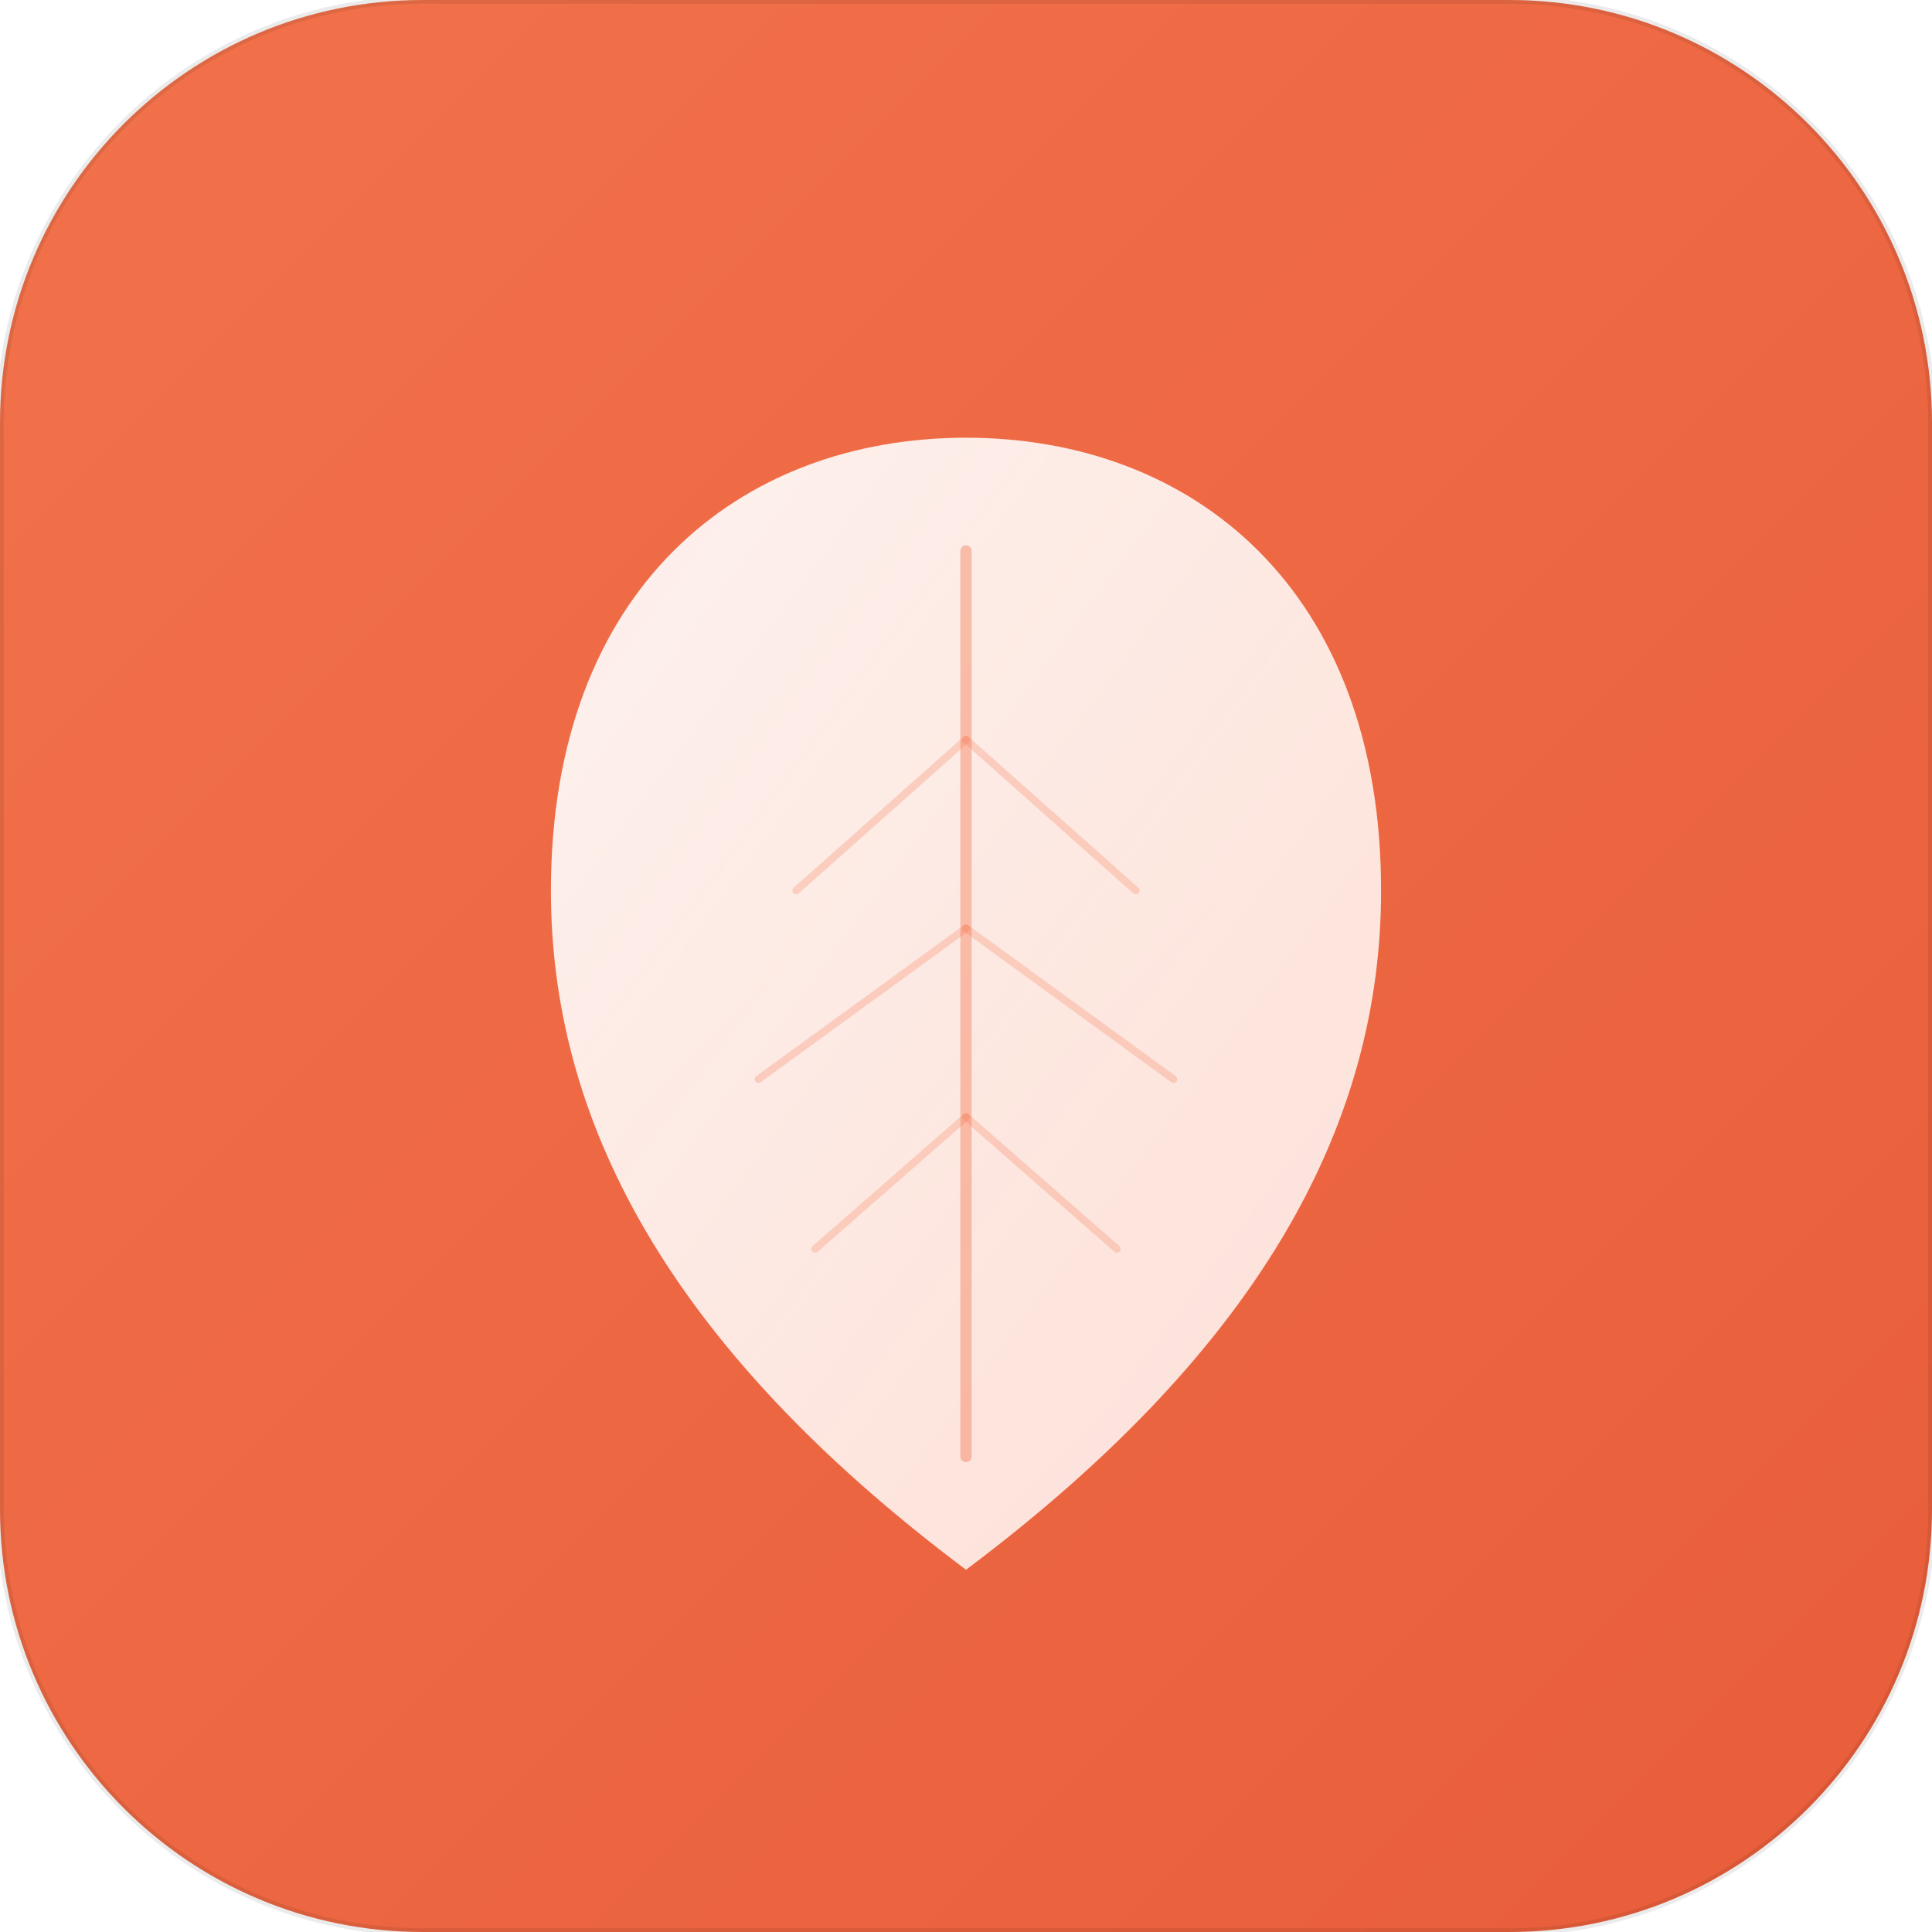
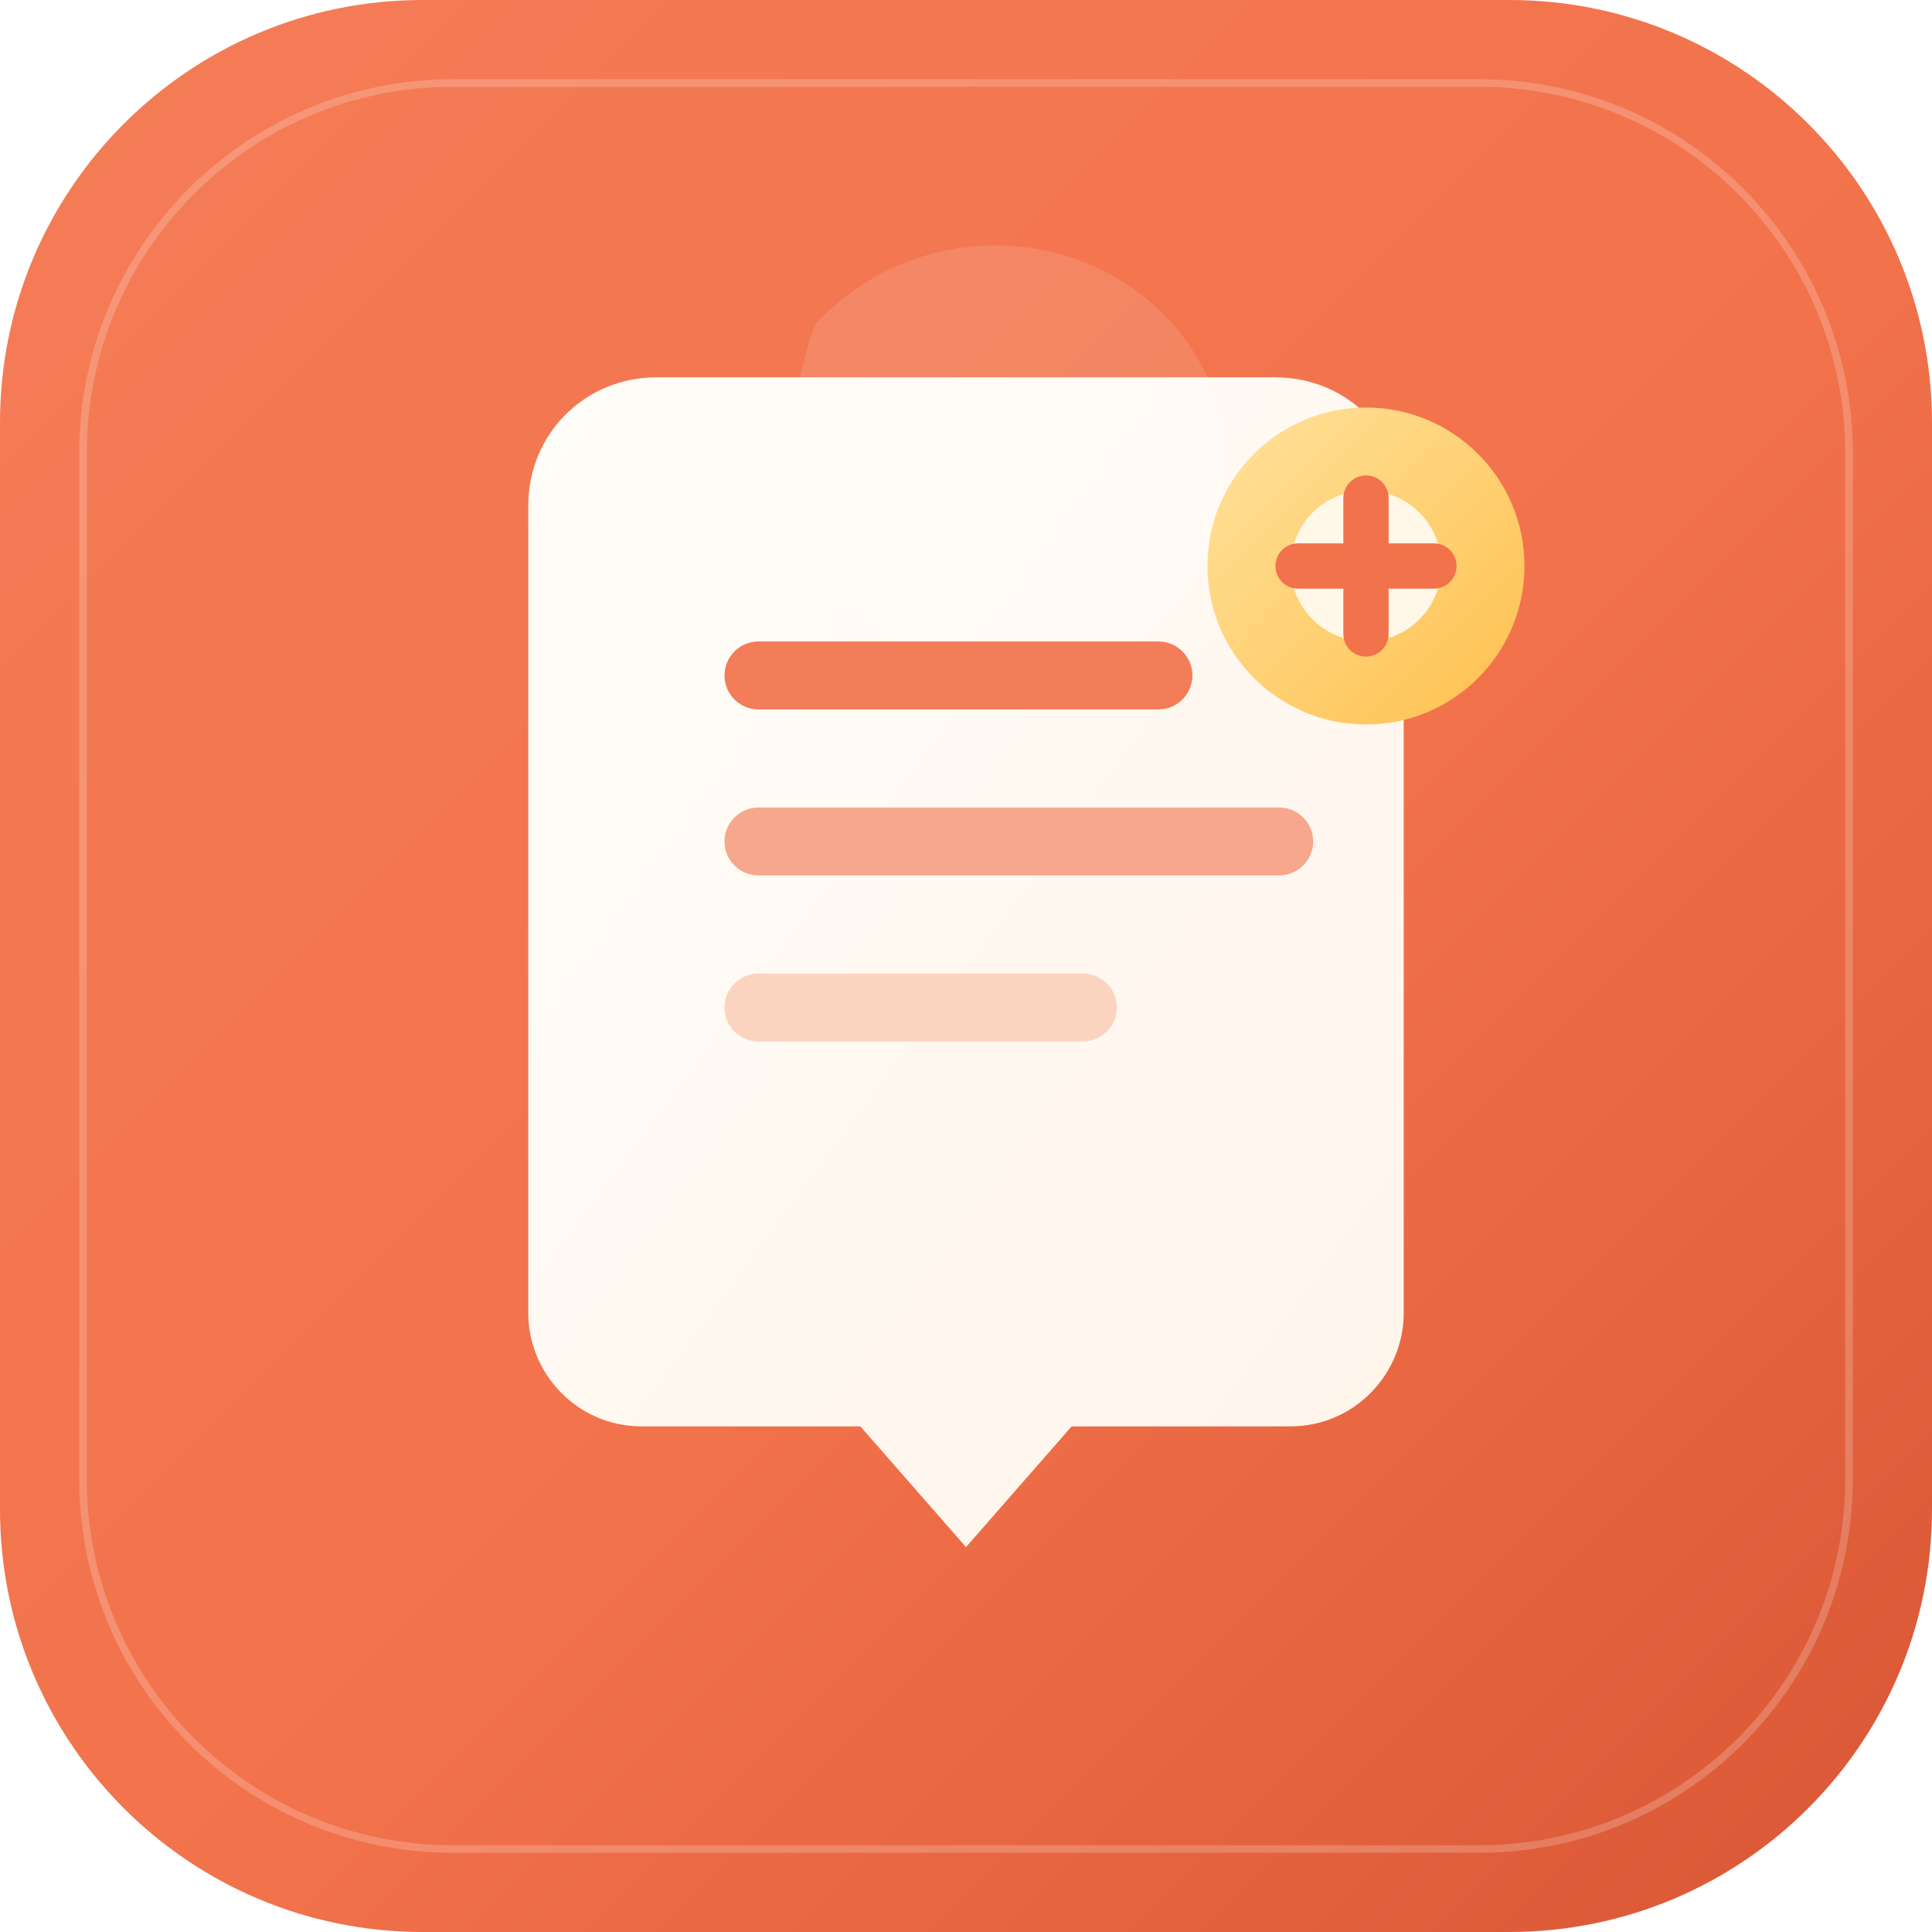
<svg xmlns="http://www.w3.org/2000/svg" width="512" height="512" viewBox="0 0 512 512">
  <defs>
    <linearGradient id="bg" x1="0%" y1="0%" x2="100%" y2="100%">
-       <stop offset="0%" style="stop-color:#F2724B" />
-       <stop offset="100%" style="stop-color:#E85D3A" />
+       <stop offset="0%" style="stop-color:#F47D57" />
+       <stop offset="55%" style="stop-color:#F2724B" />
+       <stop offset="100%" style="stop-color:#D95534" />
    </linearGradient>
-     <linearGradient id="leaf" x1="0%" y1="0%" x2="100%" y2="100%">
-       <stop offset="0%" style="stop-color:#FFFFFF;stop-opacity:0.95" />
-       <stop offset="100%" style="stop-color:#FFF5F0;stop-opacity:0.9" />
+     <linearGradient id="paper" x1="0%" y1="0%" x2="100%" y2="100%">
+       <stop offset="0%" style="stop-color:#FFFDF9" />
+       <stop offset="100%" style="stop-color:#FFF4EA" />
+     </linearGradient>
+     <linearGradient id="seal" x1="0%" y1="0%" x2="100%" y2="100%">
+       <stop offset="0%" style="stop-color:#FFE29D" />
+       <stop offset="100%" style="stop-color:#FFC04D" />
    </linearGradient>
  </defs>
  <rect width="512" height="512" rx="112" ry="112" fill="url(#bg)" />
-   <rect width="512" height="512" rx="112" ry="112" fill="none" stroke="rgba(0,0,0,0.08)" stroke-width="2" />
+   <rect x="22" y="22" width="468" height="468" rx="98" ry="98" fill="none" stroke="rgba(255,255,255,0.20)" stroke-width="2" />
  <g transform="translate(256,256)">
-     <path d="M0,-140 C60,-140 110,-100 110,-20 C110,40 80,100 0,160 C-80,100 -110,40 -110,-20 C-110,-100 -60,-140 0,-140 Z" fill="url(#leaf)" opacity="0.95" />
-     <line x1="0" y1="-110" x2="0" y2="130" stroke="#F2724B" stroke-width="3" stroke-linecap="round" opacity="0.4" />
-     <line x1="0" y1="-60" x2="-45" y2="-20" stroke="#F2724B" stroke-width="2" stroke-linecap="round" opacity="0.25" />
-     <line x1="0" y1="-60" x2="45" y2="-20" stroke="#F2724B" stroke-width="2" stroke-linecap="round" opacity="0.25" />
-     <line x1="0" y1="-10" x2="-55" y2="30" stroke="#F2724B" stroke-width="2" stroke-linecap="round" opacity="0.25" />
-     <line x1="0" y1="-10" x2="55" y2="30" stroke="#F2724B" stroke-width="2" stroke-linecap="round" opacity="0.25" />
-     <line x1="0" y1="40" x2="-40" y2="75" stroke="#F2724B" stroke-width="2" stroke-linecap="round" opacity="0.25" />
-     <line x1="0" y1="40" x2="40" y2="75" stroke="#F2724B" stroke-width="2" stroke-linecap="round" opacity="0.25" />
+     <path d="M-86 -156 H82 C101 -156 116 -141 116 -122 V92 C116 108 103 122 86 122 H28 L0 154 L-28 122 H-86 C-103 122 -116 108 -116 92 V-122 C-116 -141 -101 -156 -82 -156 Z" fill="url(#paper)" />
+     <path d="M-40 -170 C-16 -196 24 -198 50 -175 C71 -156 76 -124 60 -101 C43 -77 11 -68 -16 -83 C-42 -98 -53 -135 -40 -170 Z" fill="rgba(255,255,255,0.12)" />
+     <rect x="-64" y="-86" width="124" height="18" rx="9" fill="#F2724B" opacity="0.92" />
+     <rect x="-64" y="-42" width="156" height="18" rx="9" fill="#F7A387" opacity="0.96" />
+     <rect x="-64" y="2" width="104" height="18" rx="9" fill="#FBD3BF" opacity="0.98" />
+     <circle cx="106" cy="-106" r="42" fill="url(#seal)" />
+     <circle cx="106" cy="-106" r="20" fill="#FFF7E8" />
+     <path d="M106 -124 V-88 M88 -106 H124" stroke="#F2724B" stroke-width="12" stroke-linecap="round" />
  </g>
</svg>
